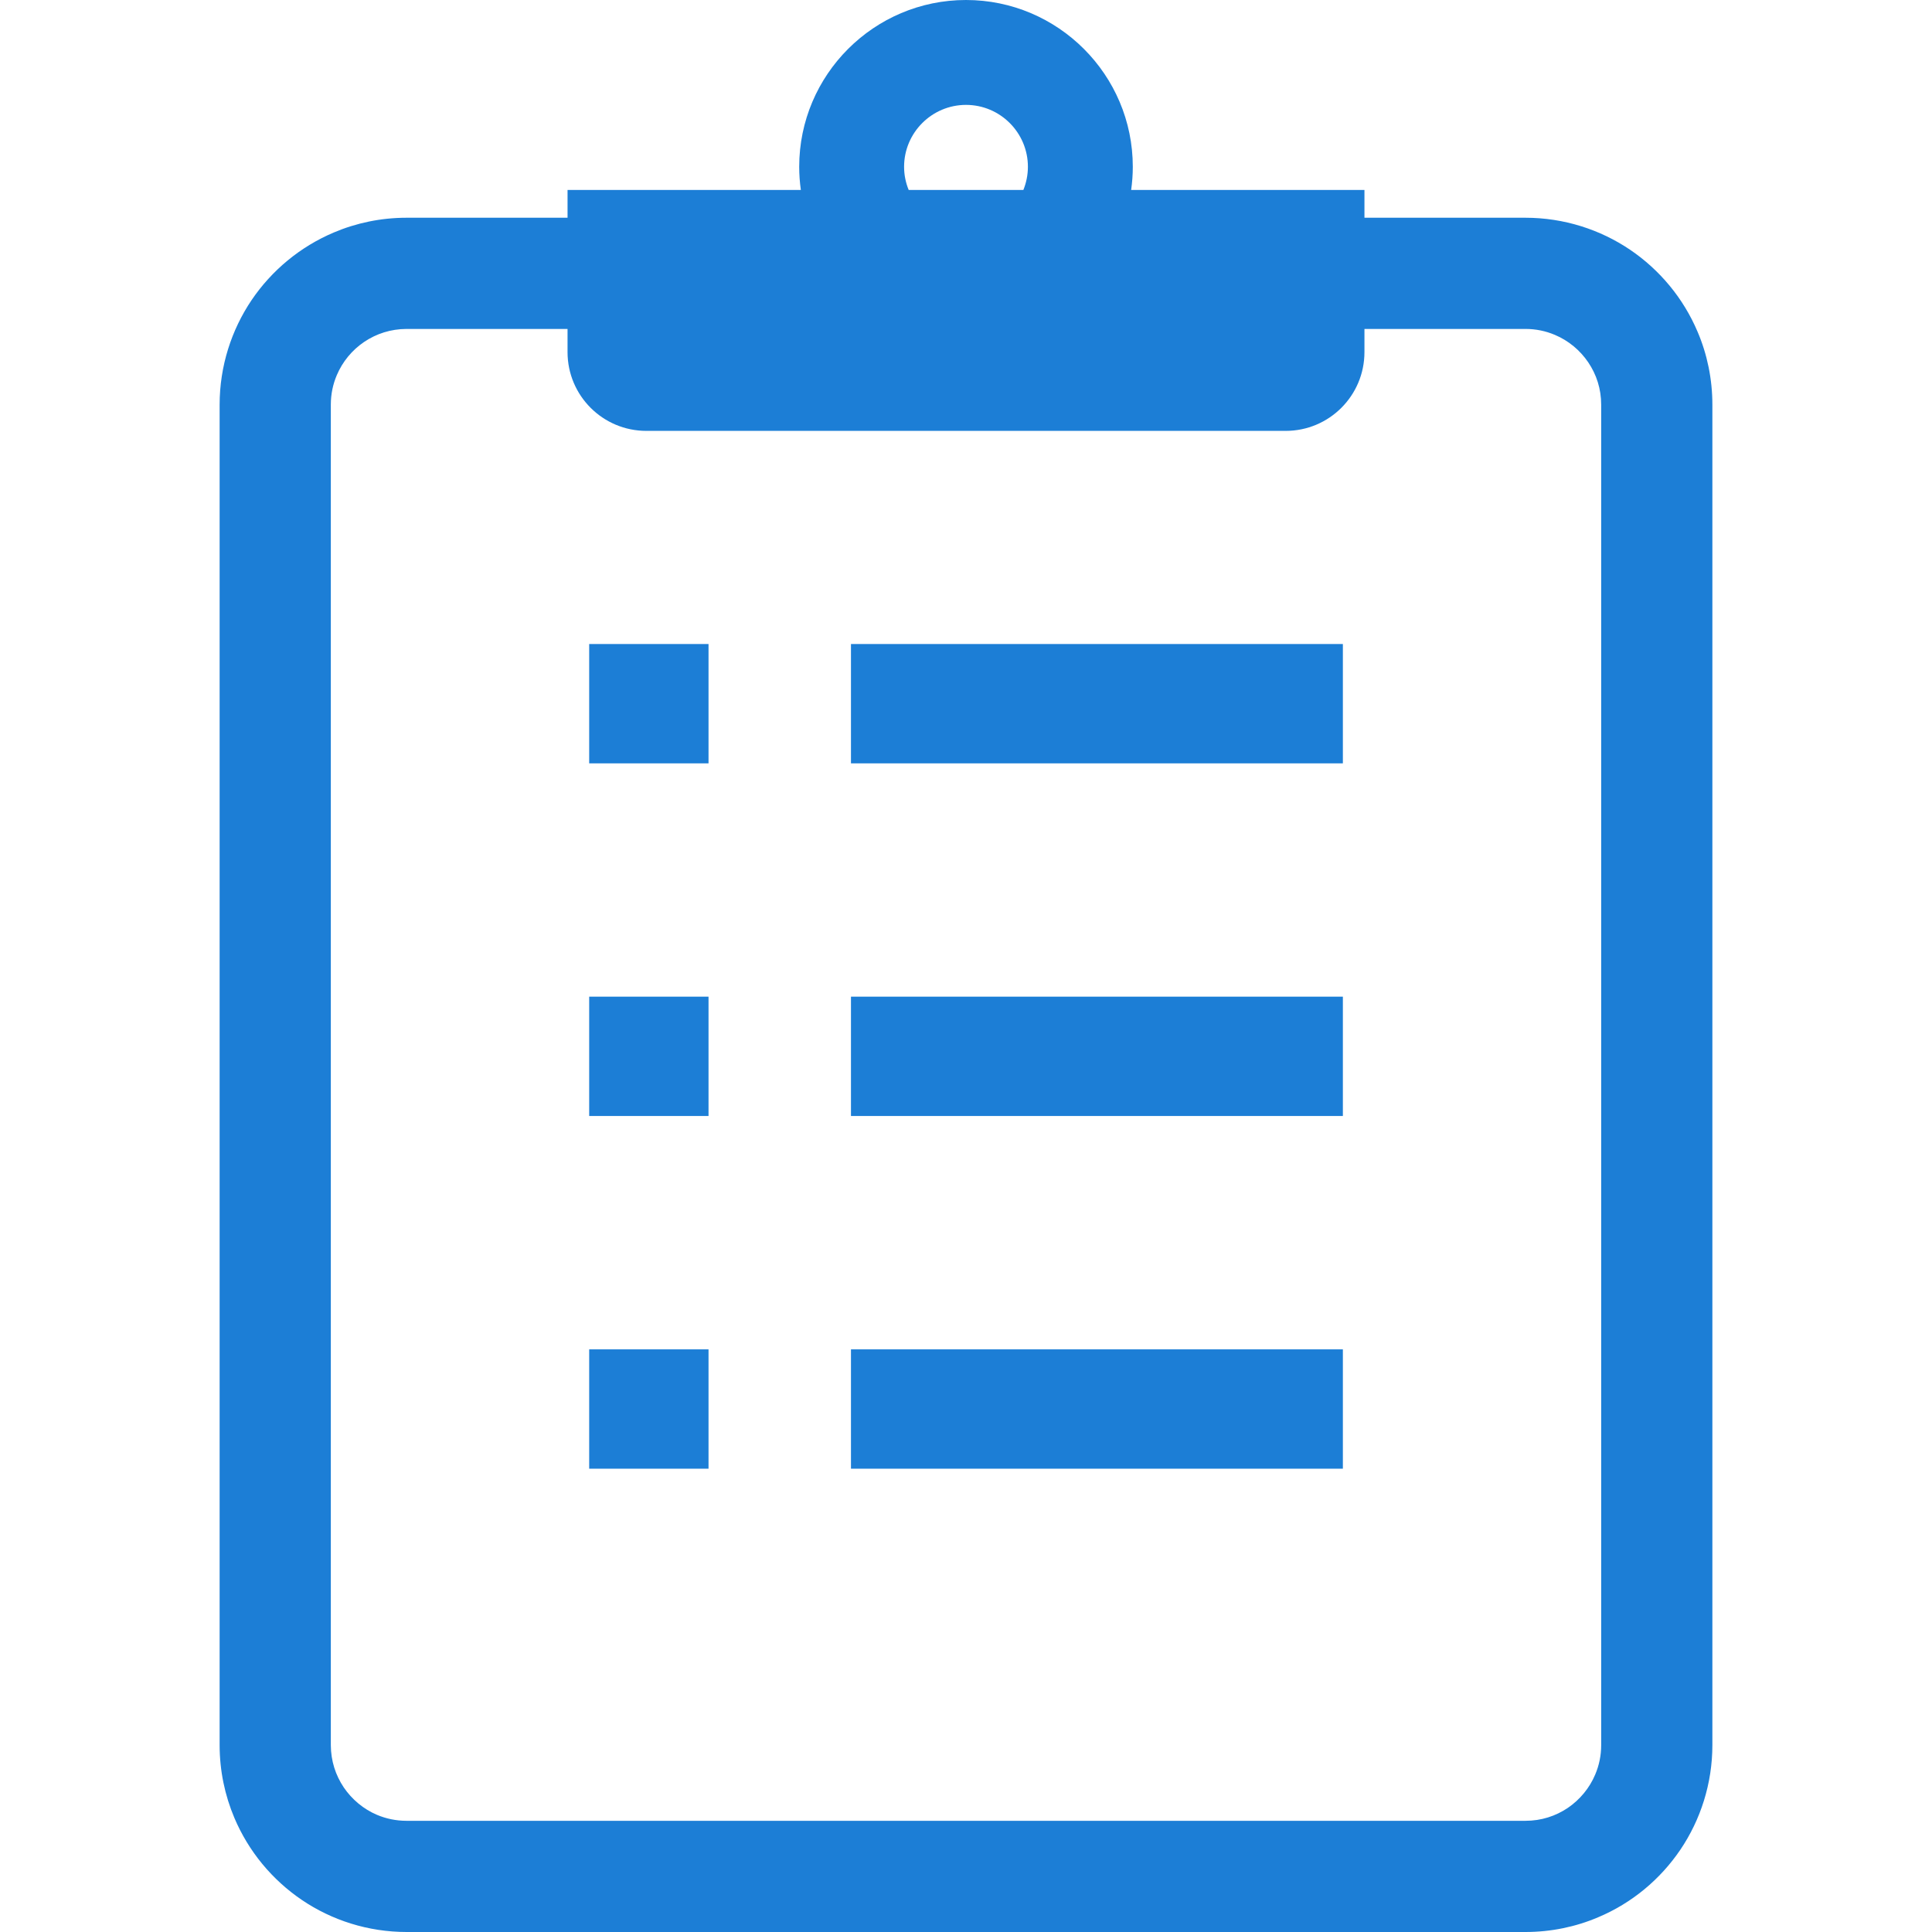
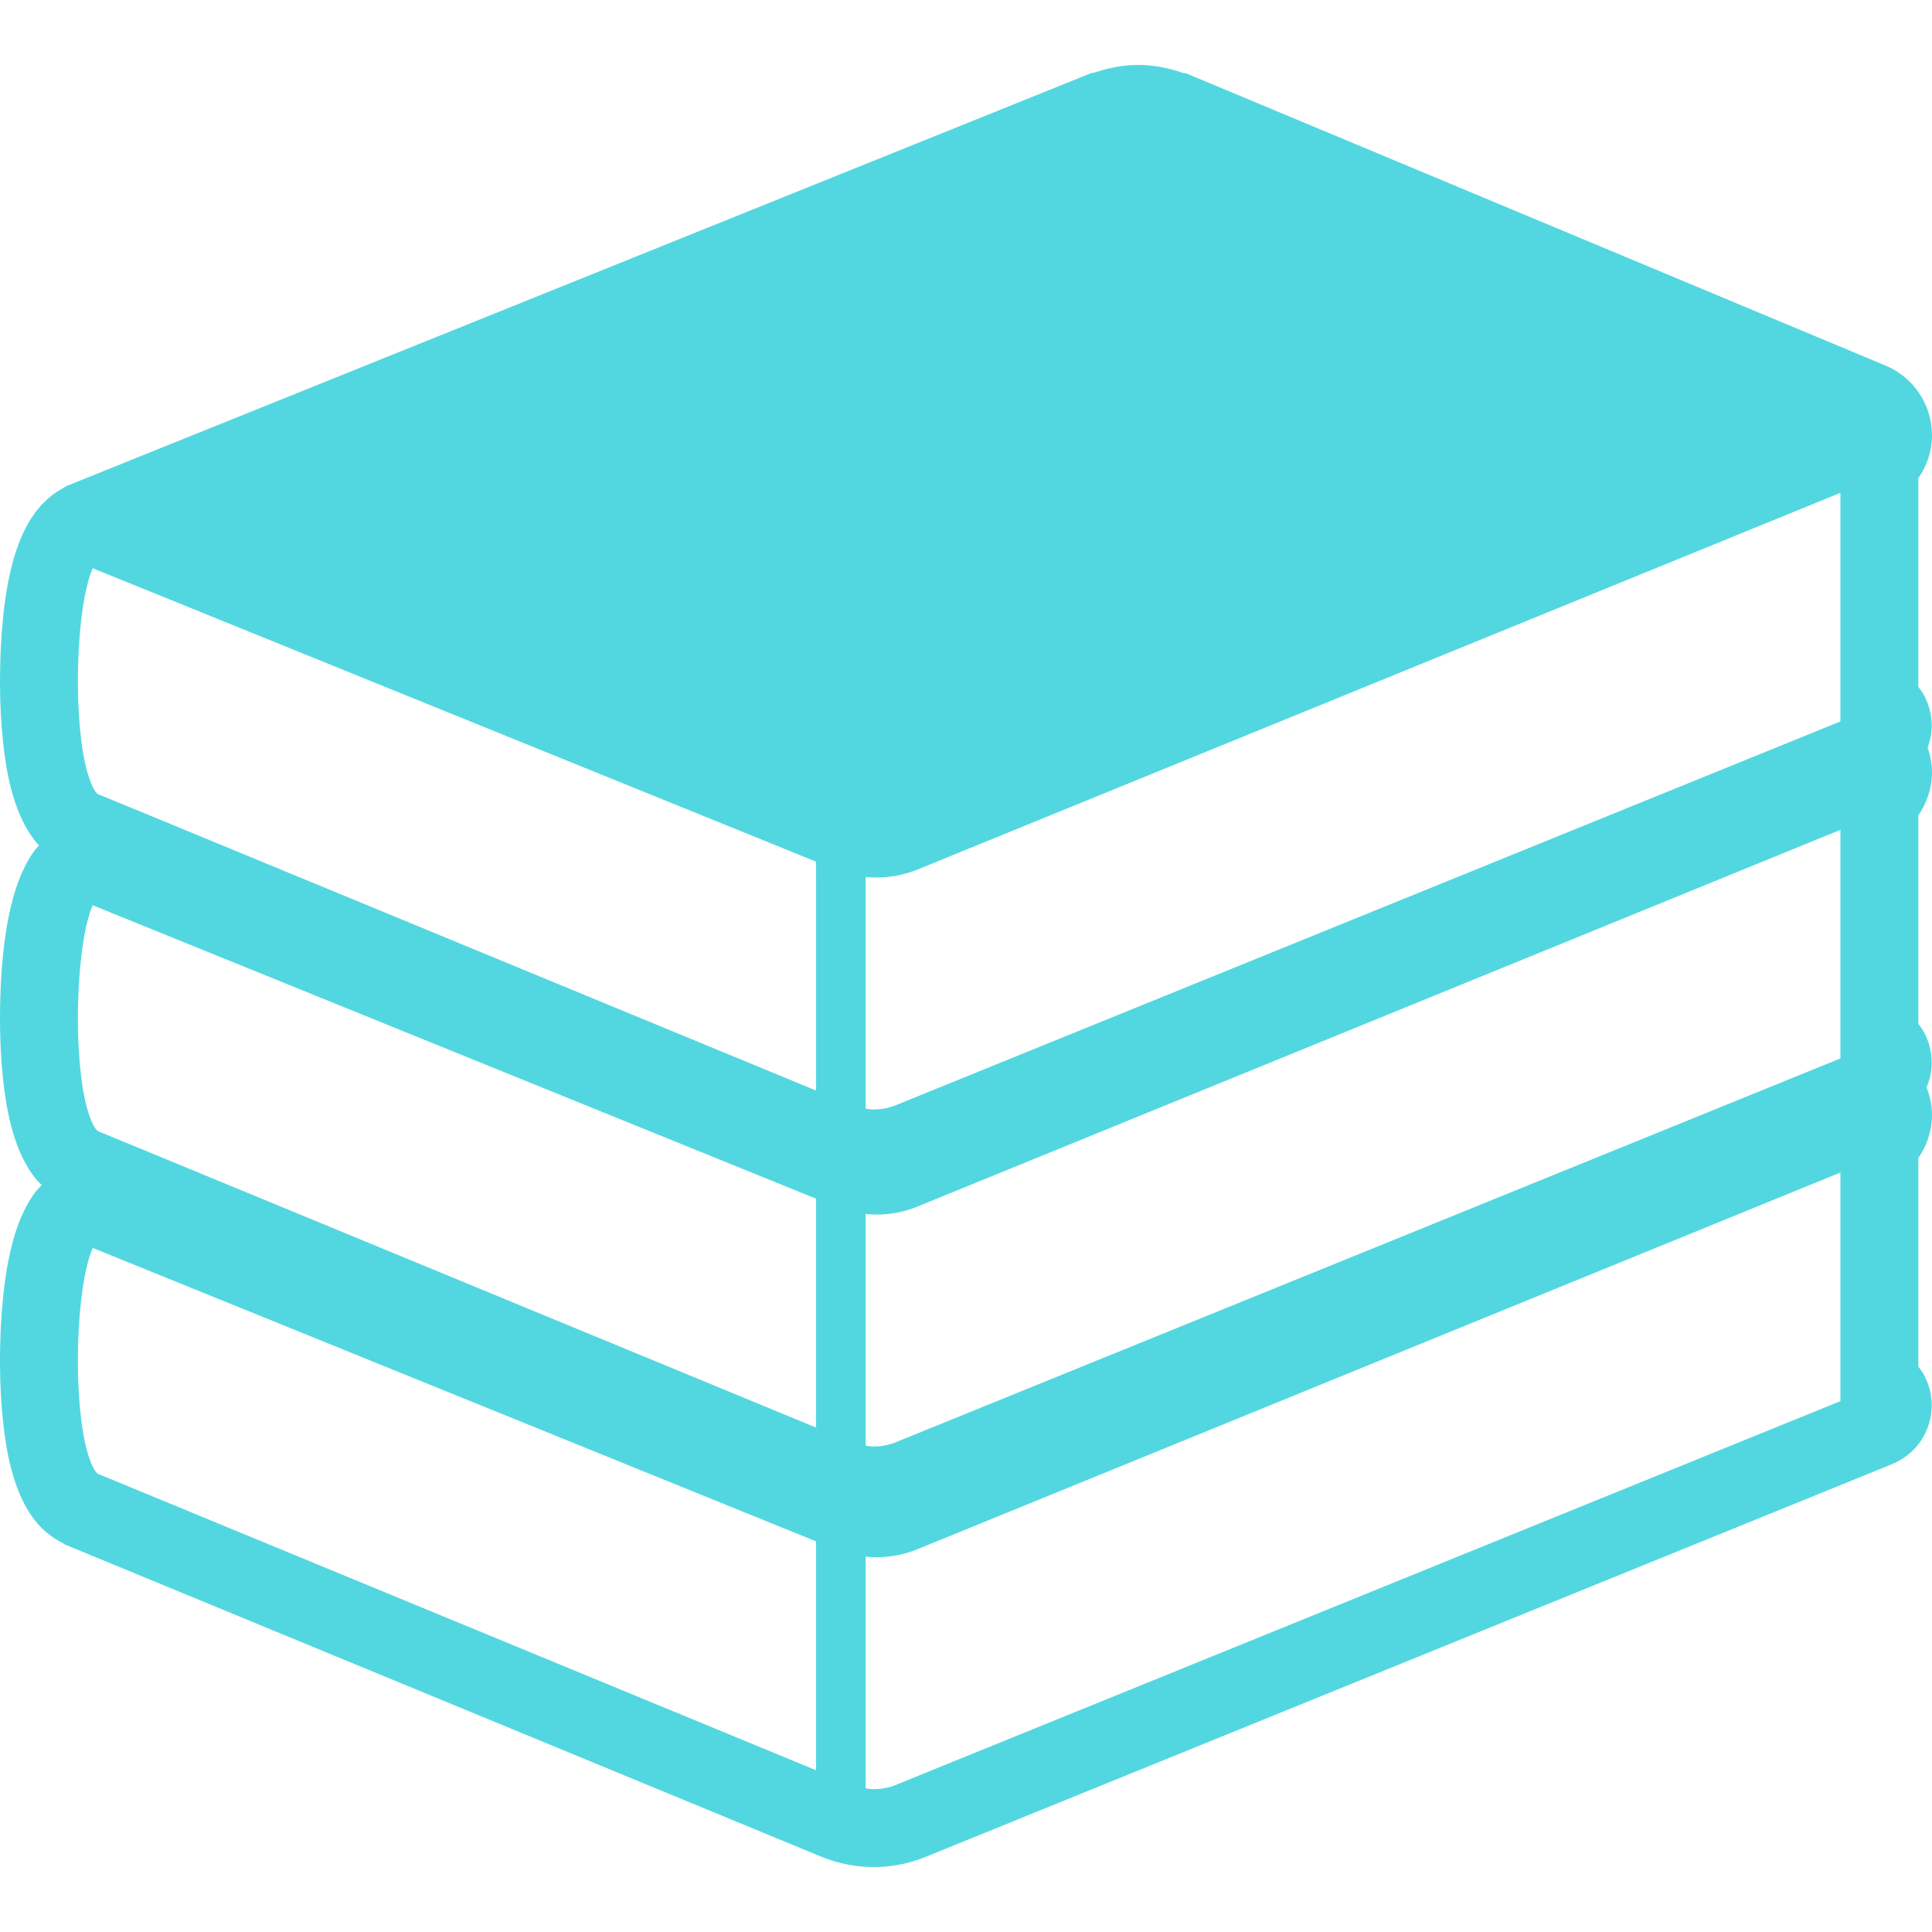
- <svg xmlns="http://www.w3.org/2000/svg" version="1.1" id="_x32_" x="0px" y="0px" width="512px" height="512px" viewBox="0 0 512 512" style="width: 512px; height: 512px; opacity: 1;" xml:space="preserve">
+ <svg xmlns="http://www.w3.org/2000/svg" version="1.1" id="_x32_" x="0px" y="0px" viewBox="0 0 512 512" style="width: 512px; height: 512px; opacity: 1;" xml:space="preserve">
  <style type="text/css">
-   :root{color: #1c7ed6;}
- 	.st0{fill:currentColor;}
+ 	.st0{fill:#4B4B4B;}
</style>
  <g>
-     <path class="st0" d="M449.891,87.953c-3.766-8.906-10.031-16.438-17.922-21.781c-7.891-5.328-17.5-8.469-27.719-8.469h-42.656   v-7.359h-61.828c0.281-2,0.438-4.063,0.438-6.141C300.203,19.828,280.375,0,256,0s-44.203,19.828-44.203,44.203   c0,2.078,0.156,4.141,0.438,6.141h-61.828v7.359H107.75c-6.813,0-13.359,1.391-19.281,3.906   c-8.906,3.766-16.453,10.031-21.797,17.922c-5.328,7.906-8.469,17.5-8.469,27.719v355.219c0,6.781,1.391,13.344,3.906,19.281   c3.766,8.906,10.031,16.438,17.922,21.781c7.906,5.344,17.5,8.469,27.719,8.469h296.5c6.797,0,13.359-1.375,19.281-3.906   c8.922-3.75,16.453-10.031,21.797-17.922c5.328-7.891,8.469-17.5,8.469-27.703V107.25   C453.797,100.438,452.422,93.891,449.891,87.953z M256,27.797c9.047,0,16.406,7.359,16.406,16.406c0,2.172-0.438,4.234-1.203,6.141   h-30.391c-0.781-1.906-1.219-3.969-1.219-6.141C239.594,35.156,246.969,27.797,256,27.797z M424.328,462.469   c0,2.813-0.563,5.406-1.578,7.797c-1.5,3.578-4.063,6.672-7.281,8.859c-3.219,2.156-7,3.406-11.219,3.406h-296.5   c-2.813,0-5.422-0.563-7.813-1.563c-3.594-1.516-6.672-4.094-8.844-7.297c-2.156-3.219-3.406-7-3.422-11.203V107.25   c0-2.813,0.563-5.422,1.578-7.813c1.516-3.594,4.078-6.688,7.281-8.844c3.219-2.156,7-3.406,11.219-3.422h42.656v6.141   c0,11.531,9.344,20.875,20.891,20.875h169.422c11.531,0,20.875-9.344,20.875-20.875v-6.141h42.656c2.813,0,5.422,0.563,7.813,1.578   c3.578,1.5,6.672,4.063,8.844,7.281s3.422,7,3.422,11.219V462.469z" style="fill: currentColor;" />
-     <rect x="156.141" y="170.672" class="st0" width="31.625" height="31.625" style="fill: currentColor;" />
-     <rect x="225.516" y="170.672" class="st0" width="130.359" height="31.625" style="fill: currentColor;" />
-     <rect x="156.141" y="264.125" class="st0" width="31.625" height="31.625" style="fill: currentColor;" />
-     <rect x="225.516" y="264.125" class="st0" width="130.359" height="31.625" style="fill: currentColor;" />
-     <rect x="156.141" y="357.594" class="st0" width="31.625" height="31.625" style="fill: currentColor;" />
-     <rect x="225.516" y="357.594" class="st0" width="130.359" height="31.625" style="fill: currentColor;" />
+     <polygon class="st0" points="1.914,293.73 1.914,293.714 1.897,293.657  " style="fill: rgb(82, 215, 224);" />
+     <path class="st0" d="M10.027,313.061l-0.12-0.145c-0.008-0.008-0.008-0.008-0.008-0.008L10.027,313.061z" style="fill: rgb(82, 215, 224);" />
+     <path class="st0" d="M10.027,223.738l-0.12-0.145c-0.008,0-0.008,0-0.008,0L10.027,223.738z" style="fill: rgb(82, 215, 224);" />
+     <path class="st0" d="M1.914,204.423c0,0,0-0.024-0.008-0.04l-0.008-0.024L1.914,204.423z" style="fill: rgb(82, 215, 224);" />
+     <path class="st0" d="M512,204.688c0.008-2.275-0.435-4.479-1.15-6.569c0.7-1.93,1.07-3.876,1.078-5.758   c0.016-2.96-0.805-5.822-2.05-8.122l-0.04-0.072c-0.378-0.691-0.893-1.423-1.464-2.155v-55.268   c2.268-3.257,3.619-7.173,3.627-11.378c0-8.138-4.905-15.448-12.408-18.527l-185.36-77.446h-0.539   c-3.892-1.367-7.928-2.187-12.022-2.187c-3.996,0-8.001,0.78-11.852,2.106h-0.482L17.667,128.786l-0.676,0.378l0.016,0.024   c-3.466,1.825-6.031,4.358-7.8,6.81c-3.095,4.302-4.679,8.838-5.83,12.955l-0.008,0.056c-1.728,6.393-2.452,12.882-2.894,18.375   l-0.008,0.048c-0.41,5.516-0.434,10.18-0.466,12.095v0.048v1.022c0.008,6.698,0.378,15.406,1.906,23.786l0.024,0.089   c0.805,4.213,1.938,8.491,3.869,12.657l0.032,0.064l0.007,0.016c0.982,2.051,2.26,4.246,4.029,6.337l0.04,0.048   c0.128,0.153,0.314,0.29,0.459,0.435c-0.37,0.434-0.853,0.852-1.159,1.294c-3.104,4.294-4.679,8.83-5.83,12.938l-0.008,0.04v0.016   c-1.728,6.393-2.452,12.89-2.894,18.382l-0.008,0.04C0.056,262.264,0.032,266.92,0,268.842v0.04v1.029   c0.008,6.707,0.378,15.416,1.914,23.803l0.016,0.064c0.805,4.222,1.938,8.508,3.869,12.673l0.039,0.072   c0.974,2.035,2.252,4.23,4.029,6.344l0.04,0.049c0.322,0.386,0.796,0.732,1.174,1.117c-0.636,0.7-1.367,1.392-1.874,2.091   c-3.104,4.302-4.679,8.838-5.83,12.938l-0.024,0.113l0.016-0.049c-1.728,6.393-2.452,12.891-2.894,18.383l-0.008,0.048   c-0.41,5.516-0.434,10.18-0.466,12.11v0.048v0.997c0.008,6.714,0.378,15.431,1.914,23.819l0.016,0.064   c0.805,4.214,1.938,8.5,3.869,12.657l0.039,0.08c0.974,2.043,2.252,4.23,4.029,6.345l-0.128-0.145l0.169,0.201   c1.696,1.97,4.028,3.876,6.94,5.299l-0.032,0.048l0.056,0.032l0.41,0.233l199.948,82.52l0.458,0.193   c4.431,1.81,9.143,2.734,13.879,2.734c4.648,0,9.304-0.892,13.694-2.686l255.907-103.99v-0.008c2.951-1.19,5.734-3.128,7.865-6.24   l0.008,0.008c0,0,0.008-0.024,0.016-0.04c0.008-0.008,0.016-0.008,0.024-0.024h-0.008c2.018-3.056,2.838-6.272,2.855-9.328   c0.016-2.96-0.805-5.822-2.05-8.122l-0.04-0.072v0.008c-0.378-0.692-0.893-1.431-1.464-2.163v-55.26   c2.268-3.257,3.619-7.189,3.627-11.386c0.008-2.541-0.531-5.01-1.44-7.318c0.917-2.171,1.359-4.382,1.367-6.498   c0.016-2.967-0.805-5.813-2.05-8.13l-0.04-0.072c-0.378-0.684-0.893-1.424-1.464-2.156v-55.252   C510.64,212.802,511.992,208.877,512,204.688z M216.272,469.136L25.852,390.539l-0.716-0.836c-0.595-0.925-1.358-2.686-1.97-4.873   c-0.948-3.273-1.6-7.535-1.994-11.845c-0.394-4.302-0.531-8.636-0.531-12.271v-0.86c0.032-2.806,0.136-10.928,1.294-18.568   c0.547-3.812,1.392-7.487,2.436-10.092l0.218-0.474l191.681,77.76V469.136z M216.272,378.324L43.005,306.789l-17.152-7.06   l-0.716-0.836c-0.595-0.933-1.358-2.686-1.97-4.866c-0.948-3.289-1.6-7.543-1.994-11.852c-0.394-4.302-0.531-8.636-0.531-12.264   v-0.868c0.032-2.814,0.136-10.928,1.294-18.576c0.547-3.804,1.392-7.487,2.436-10.084l0.218-0.474l191.681,77.759V378.324z    M216.272,233.291v3.682v52.036l-175.108-72.3l-15.311-6.297l-0.716-0.844c-0.595-0.925-1.358-2.686-1.97-4.856   c-0.948-3.282-1.6-7.535-1.994-11.854c-0.394-4.31-0.531-8.636-0.531-12.262v-0.869c0.032-2.806,0.136-10.928,1.294-18.568   c0.547-3.812,1.392-7.486,2.436-10.092l0.218-0.466l191.681,77.752V233.291z M487.731,371.313L238.16,472.706l-0.66,0.297   c-1.922,0.756-3.924,1.15-5.934,1.15c-0.716,0-1.447-0.105-2.155-0.217v-61.412c0.941,0.105,1.914,0.161,2.855,0.161   c3.756,0,7.519-0.74,11.033-2.187l0.241-0.104l244.192-99.664V371.313z M487.731,280.156v0.338L238.16,381.895l-0.66,0.29   c-1.922,0.764-3.924,1.15-5.934,1.15c-0.716,0-1.447-0.104-2.155-0.201v-61.42c0.941,0.104,1.914,0.161,2.855,0.161   c3.756,0,7.519-0.74,11.033-2.18l0.241-0.112l171.272-69.896l72.919-29.77V280.156z M487.731,189.345v1.841L238.16,292.58   l-0.66,0.289c-1.922,0.764-3.924,1.158-5.934,1.158c-0.716,0-1.447-0.105-2.155-0.208v-56.145v-5.283   c0.941,0.113,1.914,0.16,2.855,0.16c3.756,0,7.519-0.731,11.033-2.17l0.241-0.105l244.192-99.672V189.345z" style="fill: rgb(82, 215, 224);" />
+     <polygon class="st0" points="1.914,384.549 1.914,384.533 1.897,384.484  " style="fill: rgb(82, 215, 224);" />
  </g>
</svg>
